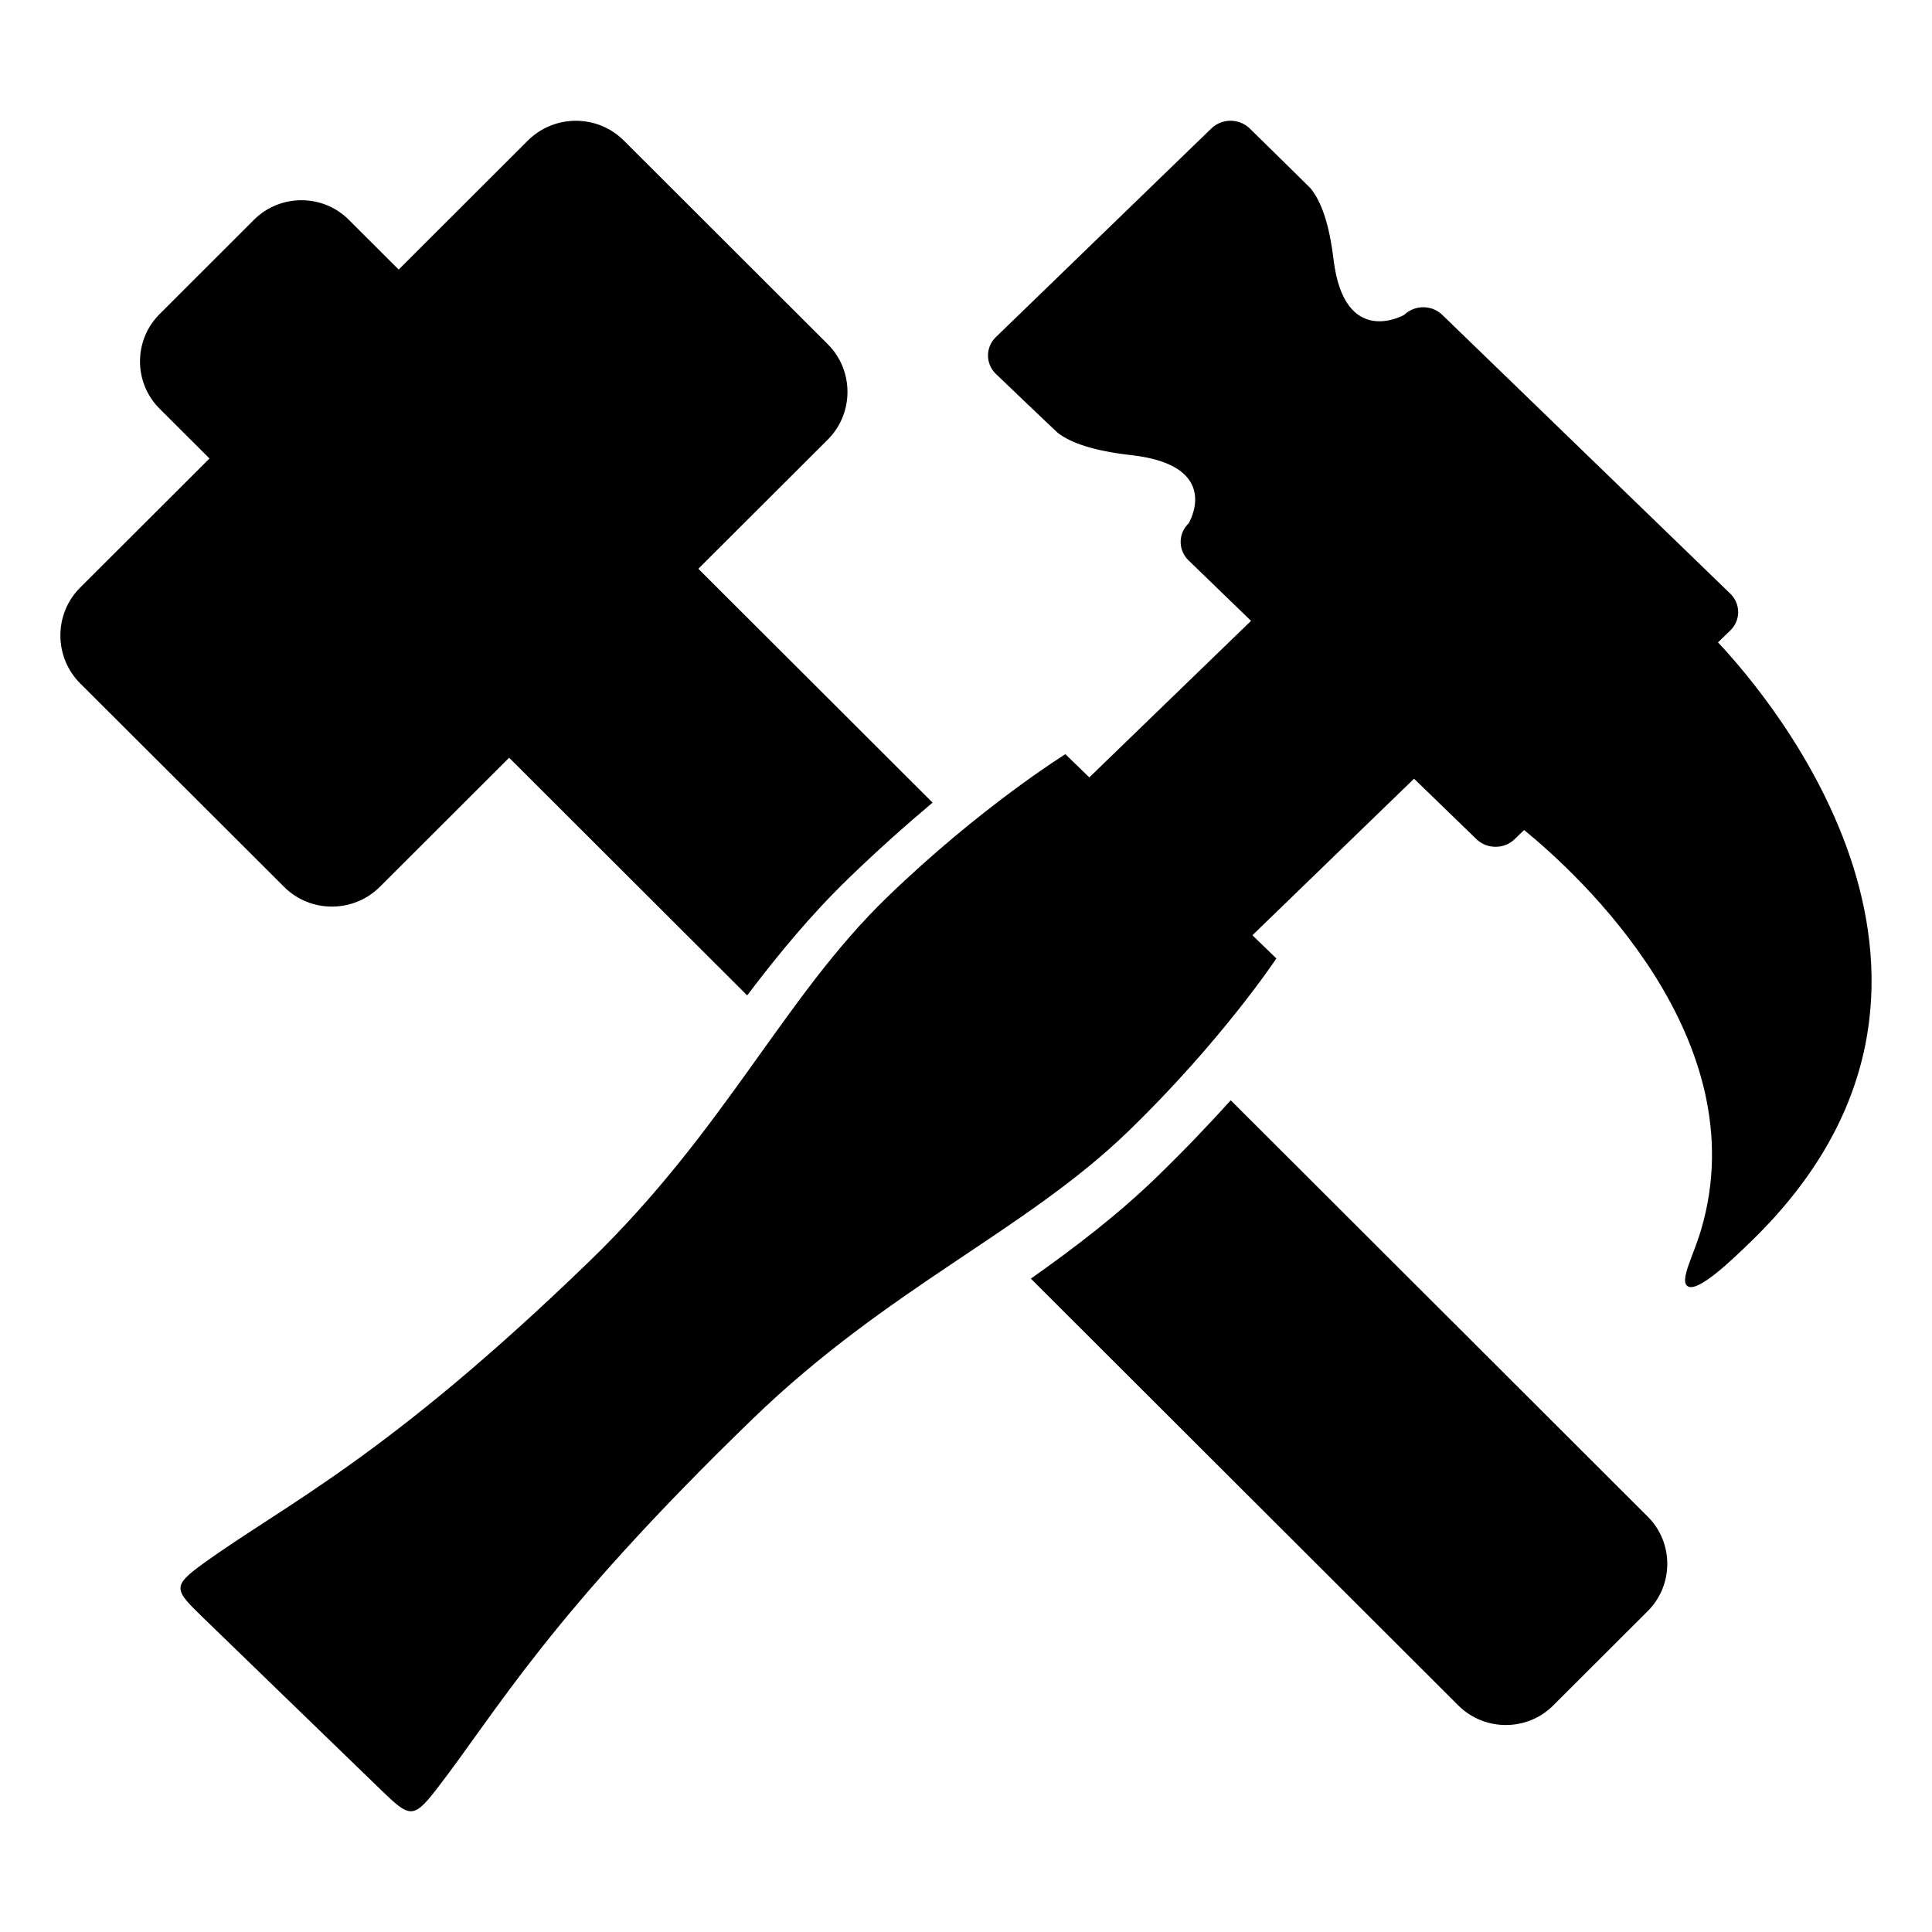
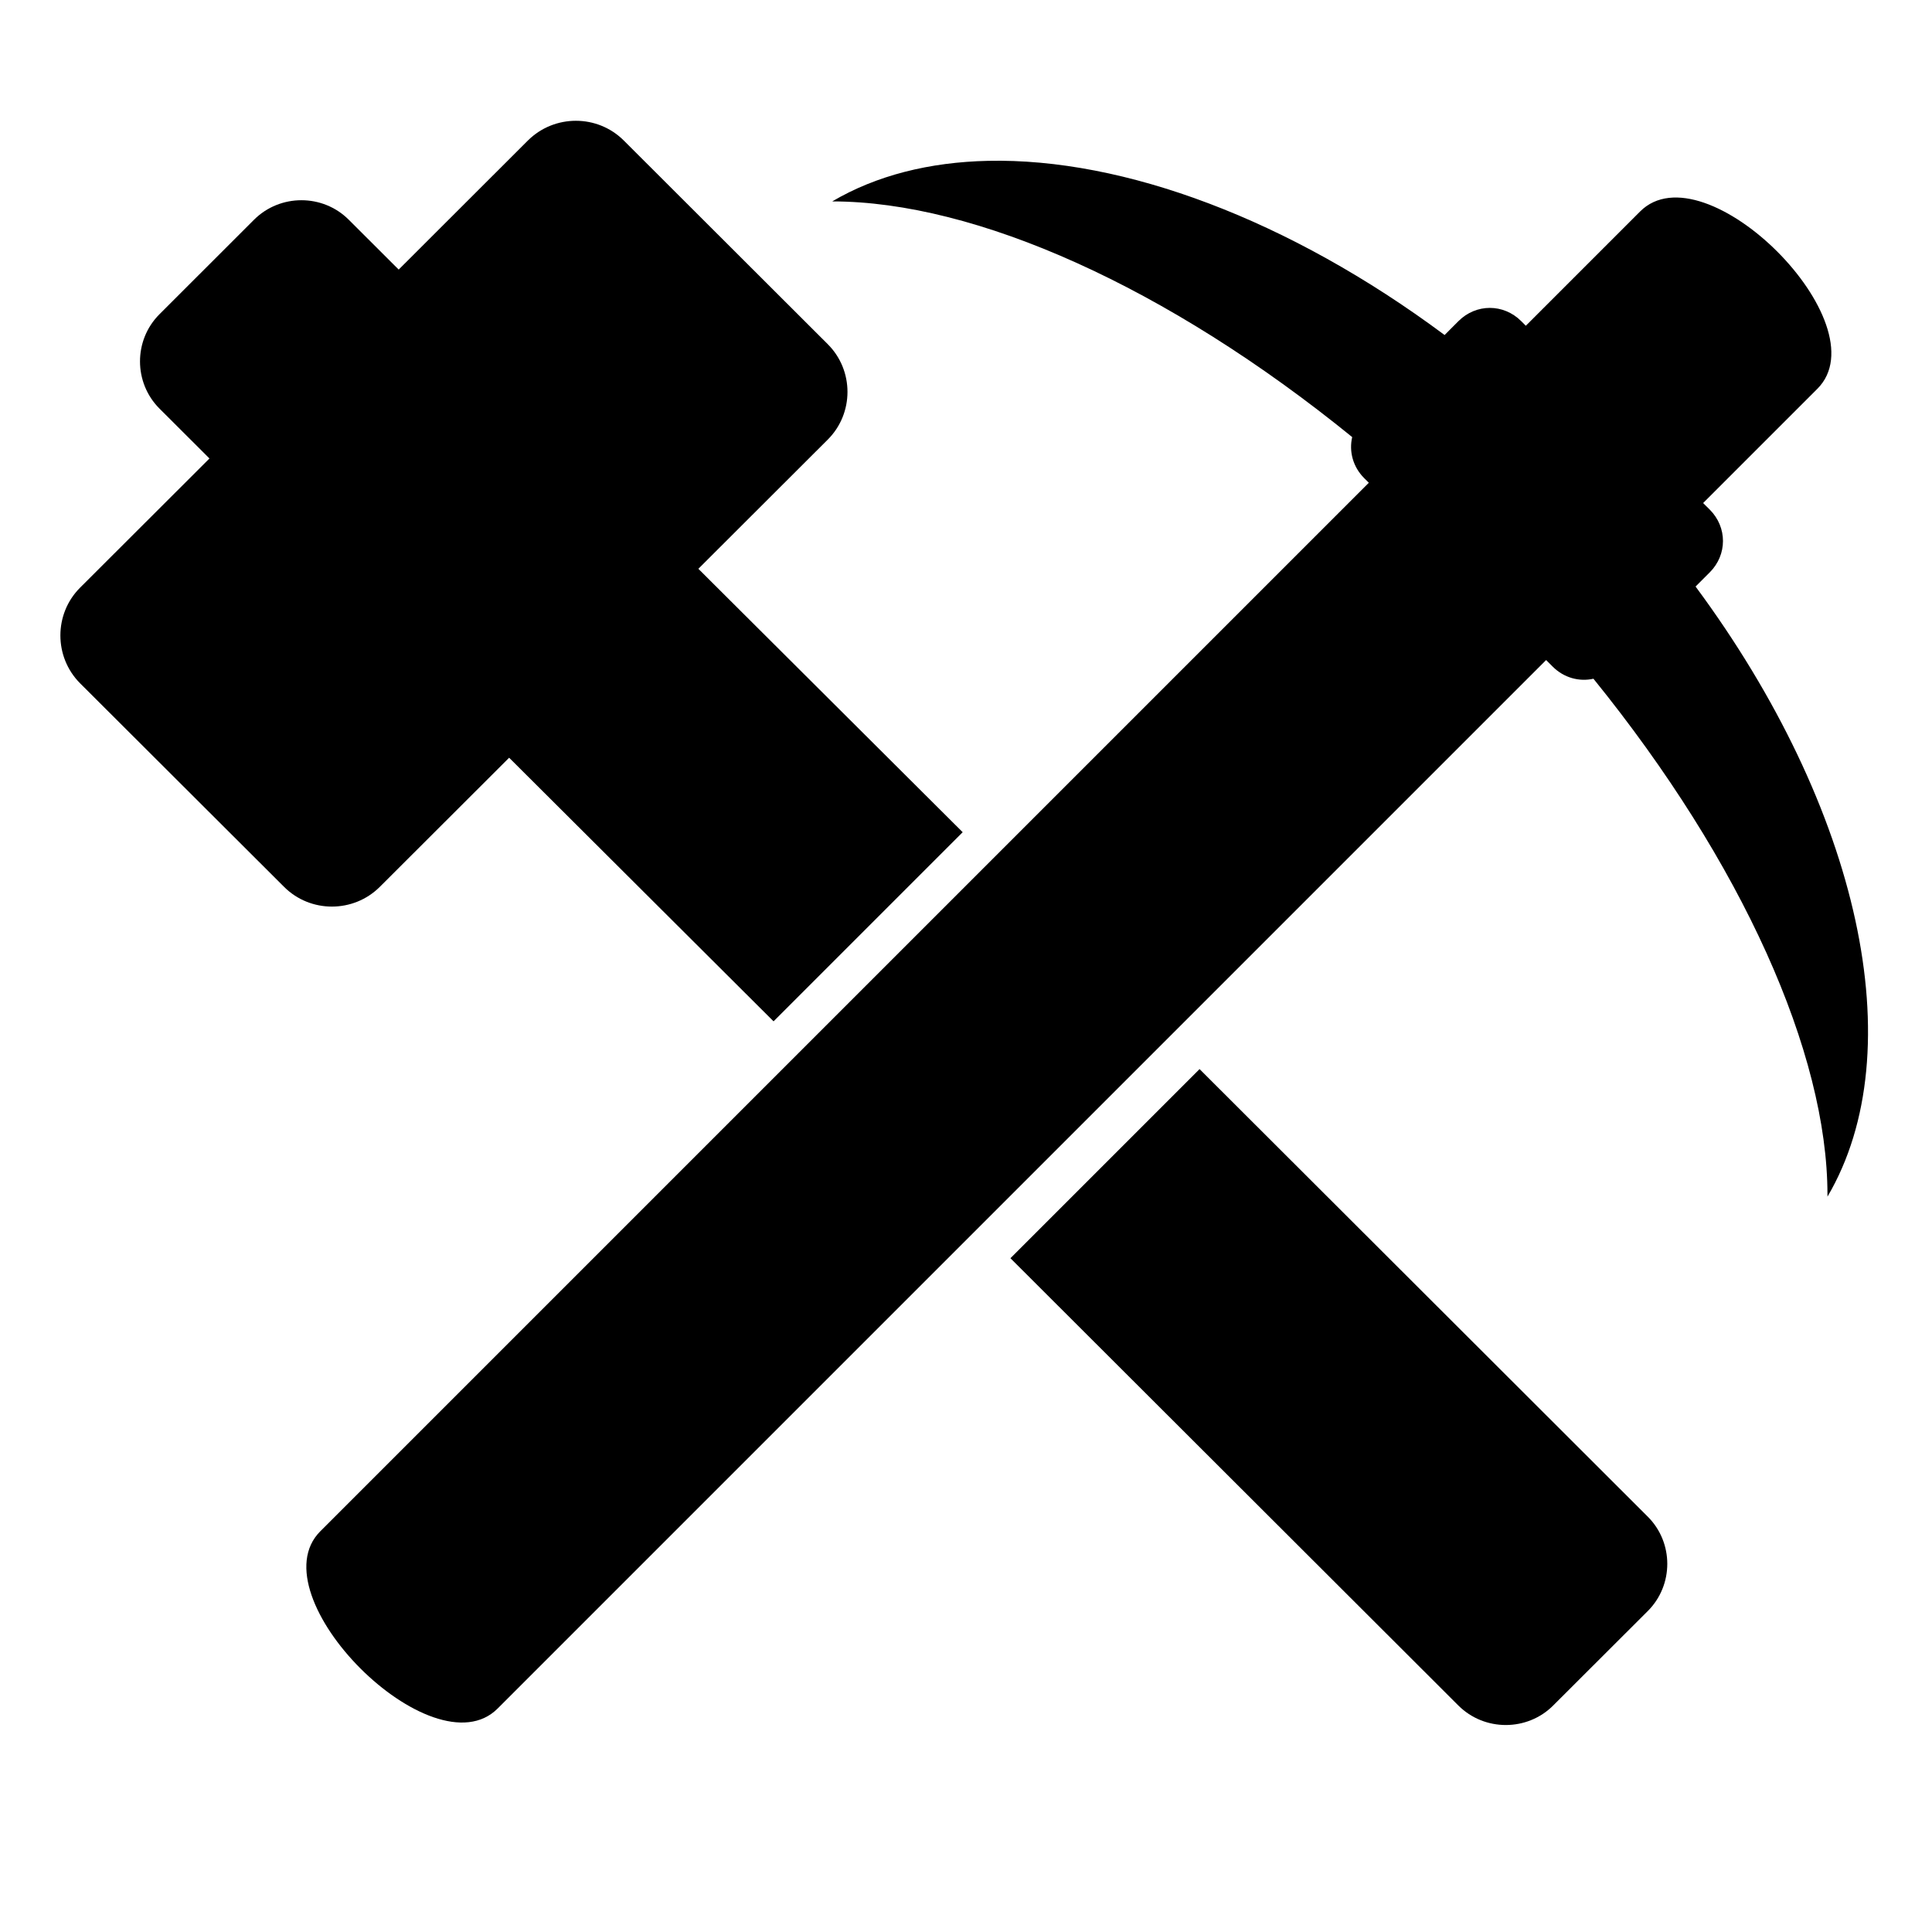
<svg xmlns="http://www.w3.org/2000/svg" viewBox="0 0 64 64" enable-background="new 0 0 64 64">
-   <path d="m56.911 21.28l.406-.394c.35-.336.35-.881 0-1.221l-9.538-9.233c-.351-.339-.915-.339-1.266 0 0 0-1.979 1.129-2.338-1.837-.143-1.193-.413-1.939-.768-2.365-.044-.049-2.011-1.977-2.011-1.977-.351-.338-.916-.338-1.266 0l-7.139 6.912c-.35.336-.35.885 0 1.223 0 0 1.991 1.905 2.043 1.945.439.345 1.209.606 2.443.744 3.064.348 1.896 2.262 1.896 2.262-.351.339-.349.889 0 1.225l2.069 2.003-5.357 5.185-.793-.768c0 0-2.817 1.747-5.912 4.745-3.419 3.308-5.335 7.679-9.846 12.044-6.783 6.565-10.083 8.053-12.818 10.034-1.032.745-.935.863.01 1.778l2.94 2.848 2.94 2.846c.945.912 1.068 1.006 1.84.01 2.045-2.646 3.706-5.721 10.489-12.289 4.51-4.363 9.029-6.219 12.444-9.527 3.096-2.997 4.902-5.723 4.902-5.723l-.793-.769 5.354-5.185 2.069 2.004c.35.336.916.336 1.264-.002l.313-.303c1.83 1.495 7.73 6.913 5.864 13.239-.255.865-.695 1.636-.47 1.855.307.295 1.481-.838 2.165-1.505 8.69-8.474.591-17.971-1.136-19.804" />
-   <path d="m40.77 36.448c-.726.804-1.542 1.661-2.448 2.539-1.281 1.24-2.686 2.32-4.174 3.369l14.165 14.144c.865.859 2.275.857 3.135 0l3.135-3.13c.865-.862.863-2.271 0-3.13l-13.813-13.792" />
-   <path d="m12.581 29.379l4.285-4.278 7.885 7.873c1.044-1.378 2.123-2.682 3.355-3.874.966-.937 1.911-1.775 2.787-2.512l-7.759-7.746 4.283-4.276c.875-.869.877-2.297 0-3.168l-6.752-6.742c-.873-.873-2.301-.873-3.177-.002l-4.281 4.276-1.655-1.652c-.86-.86-2.271-.86-3.134-.002l-3.134 3.132c-.862.86-.861 2.268 0 3.128l1.655 1.652-4.285 4.278c-.872.871-.871 2.297 0 3.17l6.757 6.743c.871.871 2.297.87 3.17 0" />
+   <path d="M 32.729 5.328 C 30.788 5.371 29.031 5.81 27.568 6.672 C 32.325 6.672 38.673 9.506 44.793 14.479 C 44.684 14.952 44.814 15.462 45.191 15.84 L 45.344 15.992 L 10.611 50.725 C 8.467 52.869 14.34 58.742 16.484 56.598 L 51.217 21.865 L 51.434 22.082 C 51.808 22.456 52.315 22.589 52.785 22.484 C 57.723 28.582 60.537 34.89 60.537 39.576 C 60.537 39.576 60.539 39.574 60.539 39.574 C 60.538 39.596 60.538 39.619 60.537 39.641 C 63.385 34.804 61.603 26.771 56.168 19.43 L 56.637 18.961 C 57.222 18.376 57.222 17.466 56.637 16.881 L 56.418 16.664 L 60.203 12.879 C 62.347 10.735 56.474 4.862 54.33 7.006 L 50.545 10.791 L 50.393 10.639 C 49.807 10.053 48.898 10.053 48.312 10.639 L 47.854 11.098 C 42.711 7.271 37.225 5.229 32.729 5.328 z " fill="#000000" />
+   <path d="m 39.737,35.415 -6.265,6.265 L 48.313,56.5 c 0.865,0.859 2.275,0.857 3.135,0 l 3.135,-3.13 c 0.865,-0.862 0.863,-2.271 0,-3.13" />
+   <path d="m 12.581,29.379 4.285,-4.278 8.759,8.732 6.265,-6.265 L 23.134,18.842 27.417,14.566 c 0.875,-0.869 0.877,-2.297 0,-3.168 L 20.665,4.656 C 19.792,3.783 18.364,3.783 17.488,4.654 L 13.207,8.93 11.552,7.278 C 10.692,6.418 9.281,6.418 8.418,7.276 l -3.134,3.132 c -0.862,0.86 -0.861,2.268 0,3.128 l 1.655,1.652 -4.285,4.278 c -0.872,0.871 -0.871,2.297 0,3.17 l 6.757,6.743 c 0.871,0.871 2.297,0.87 3.17,0" />
</svg>
